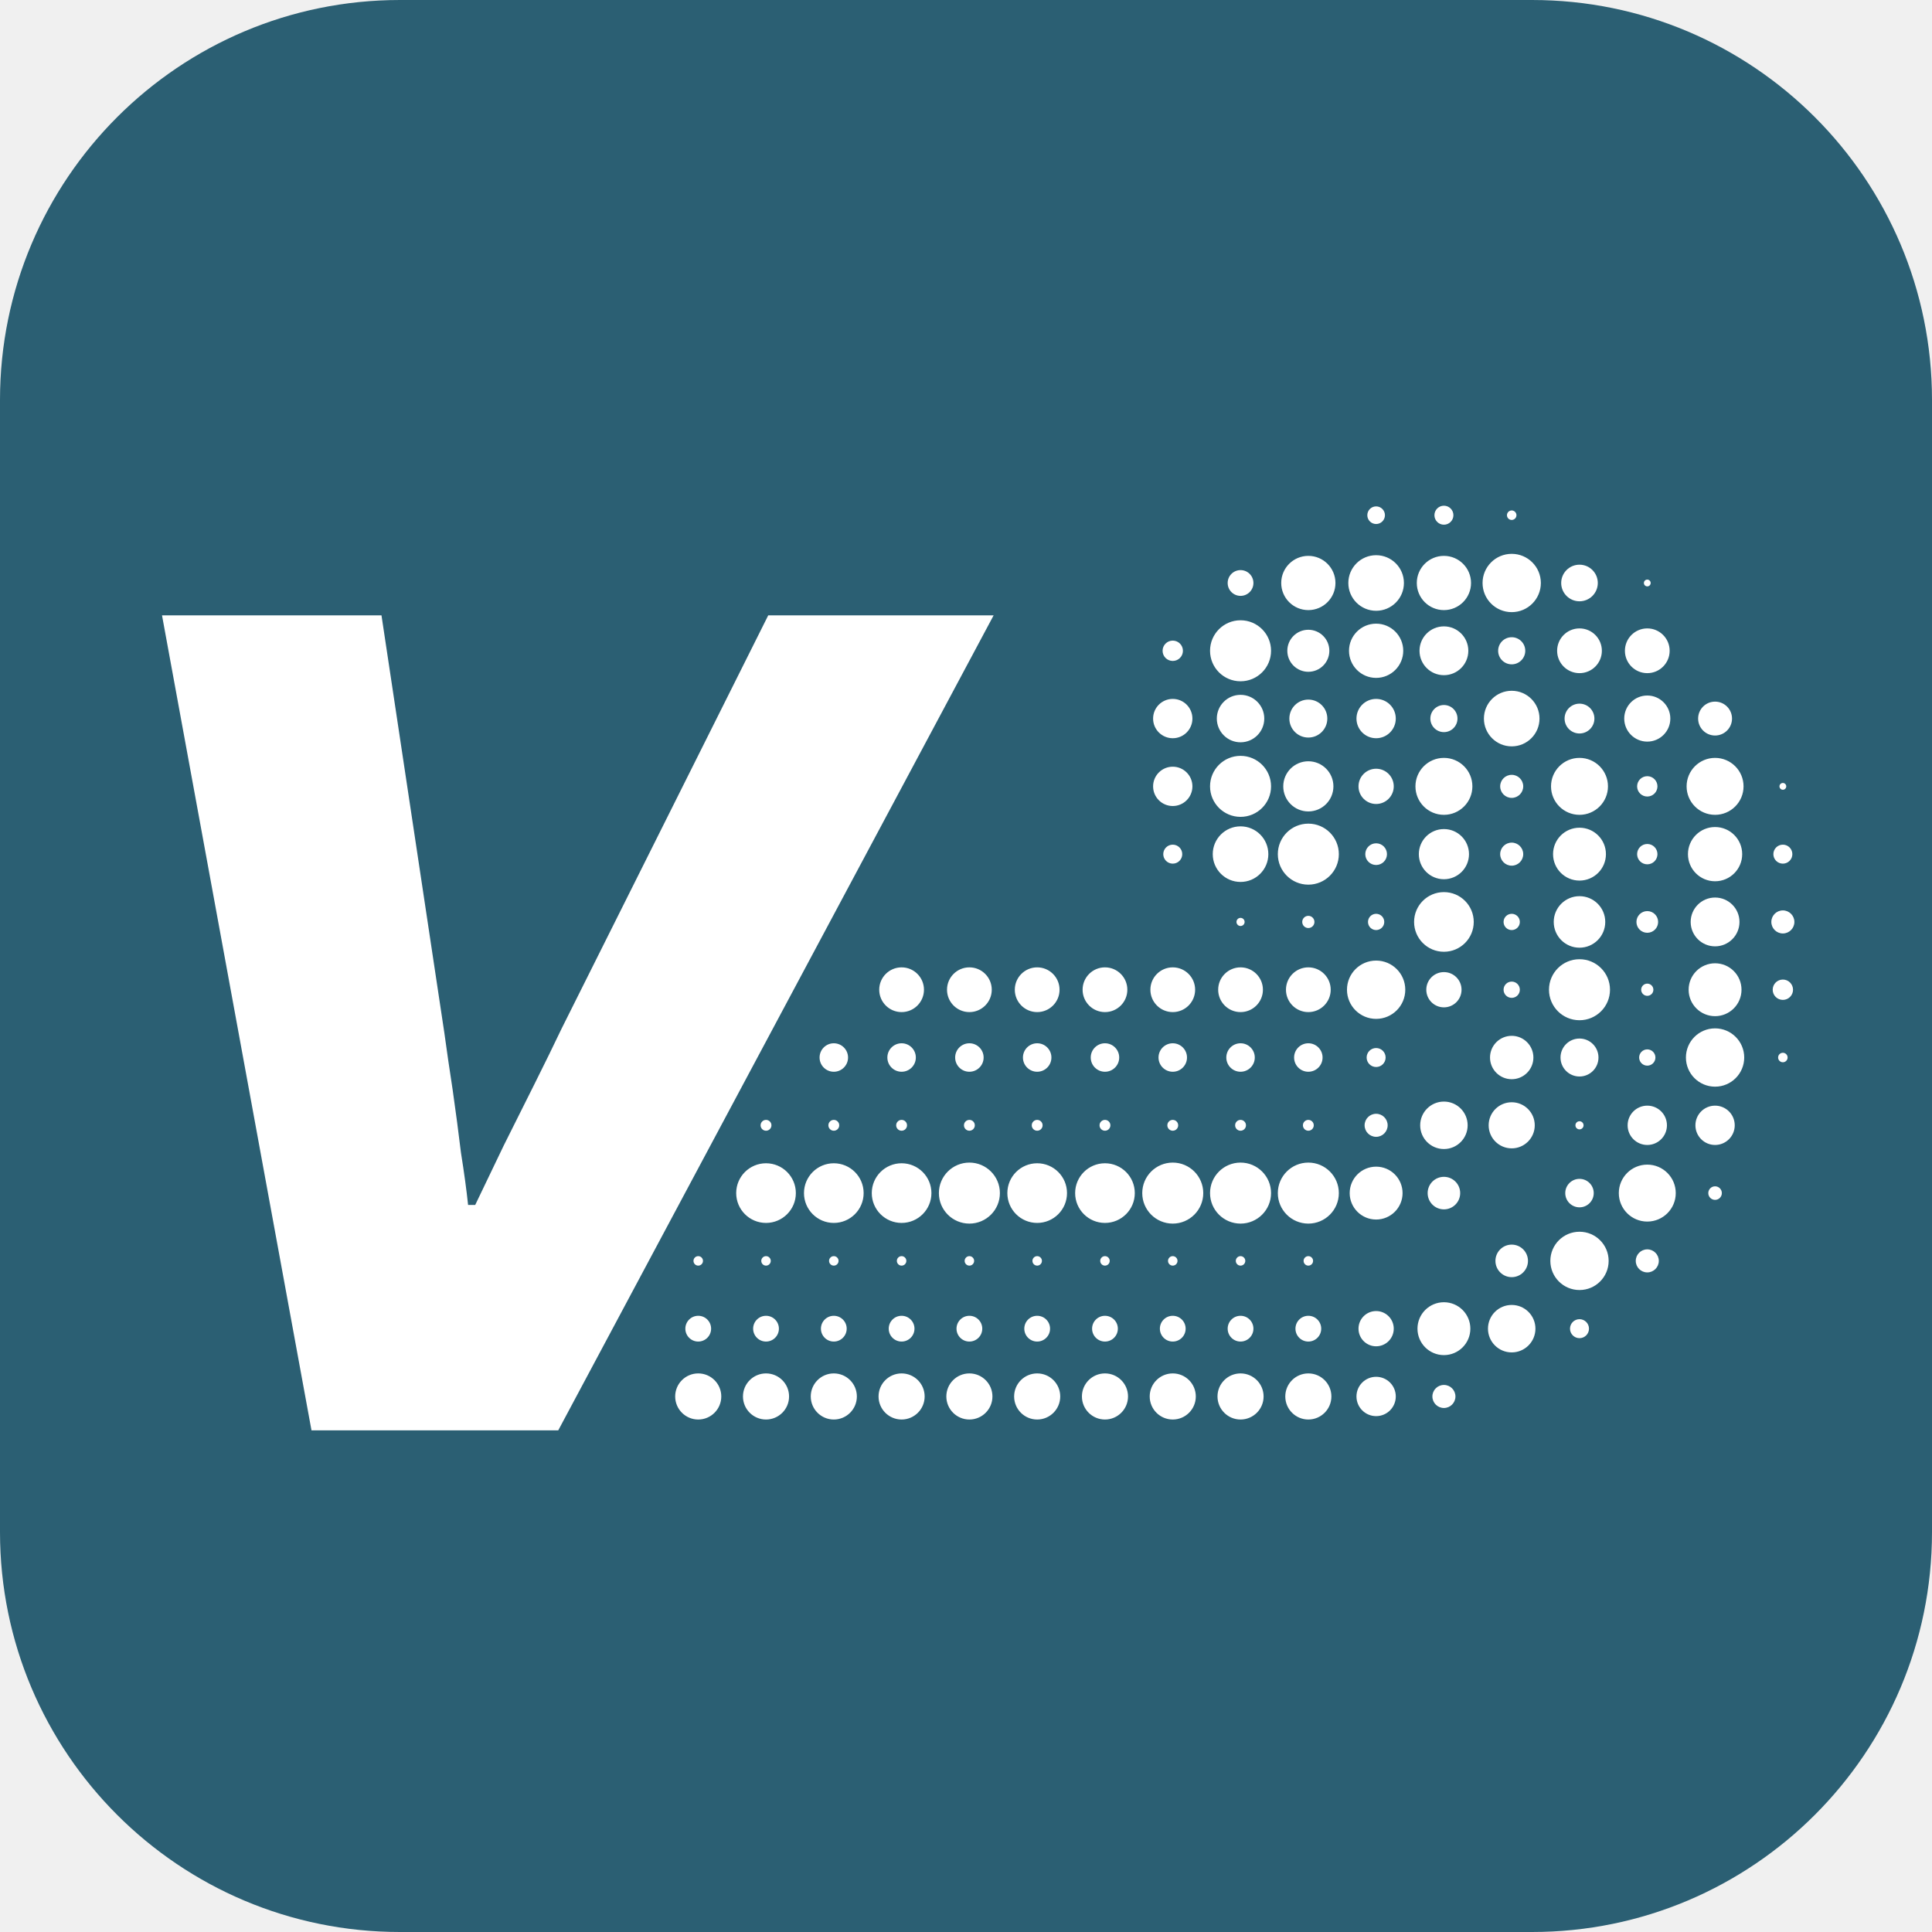
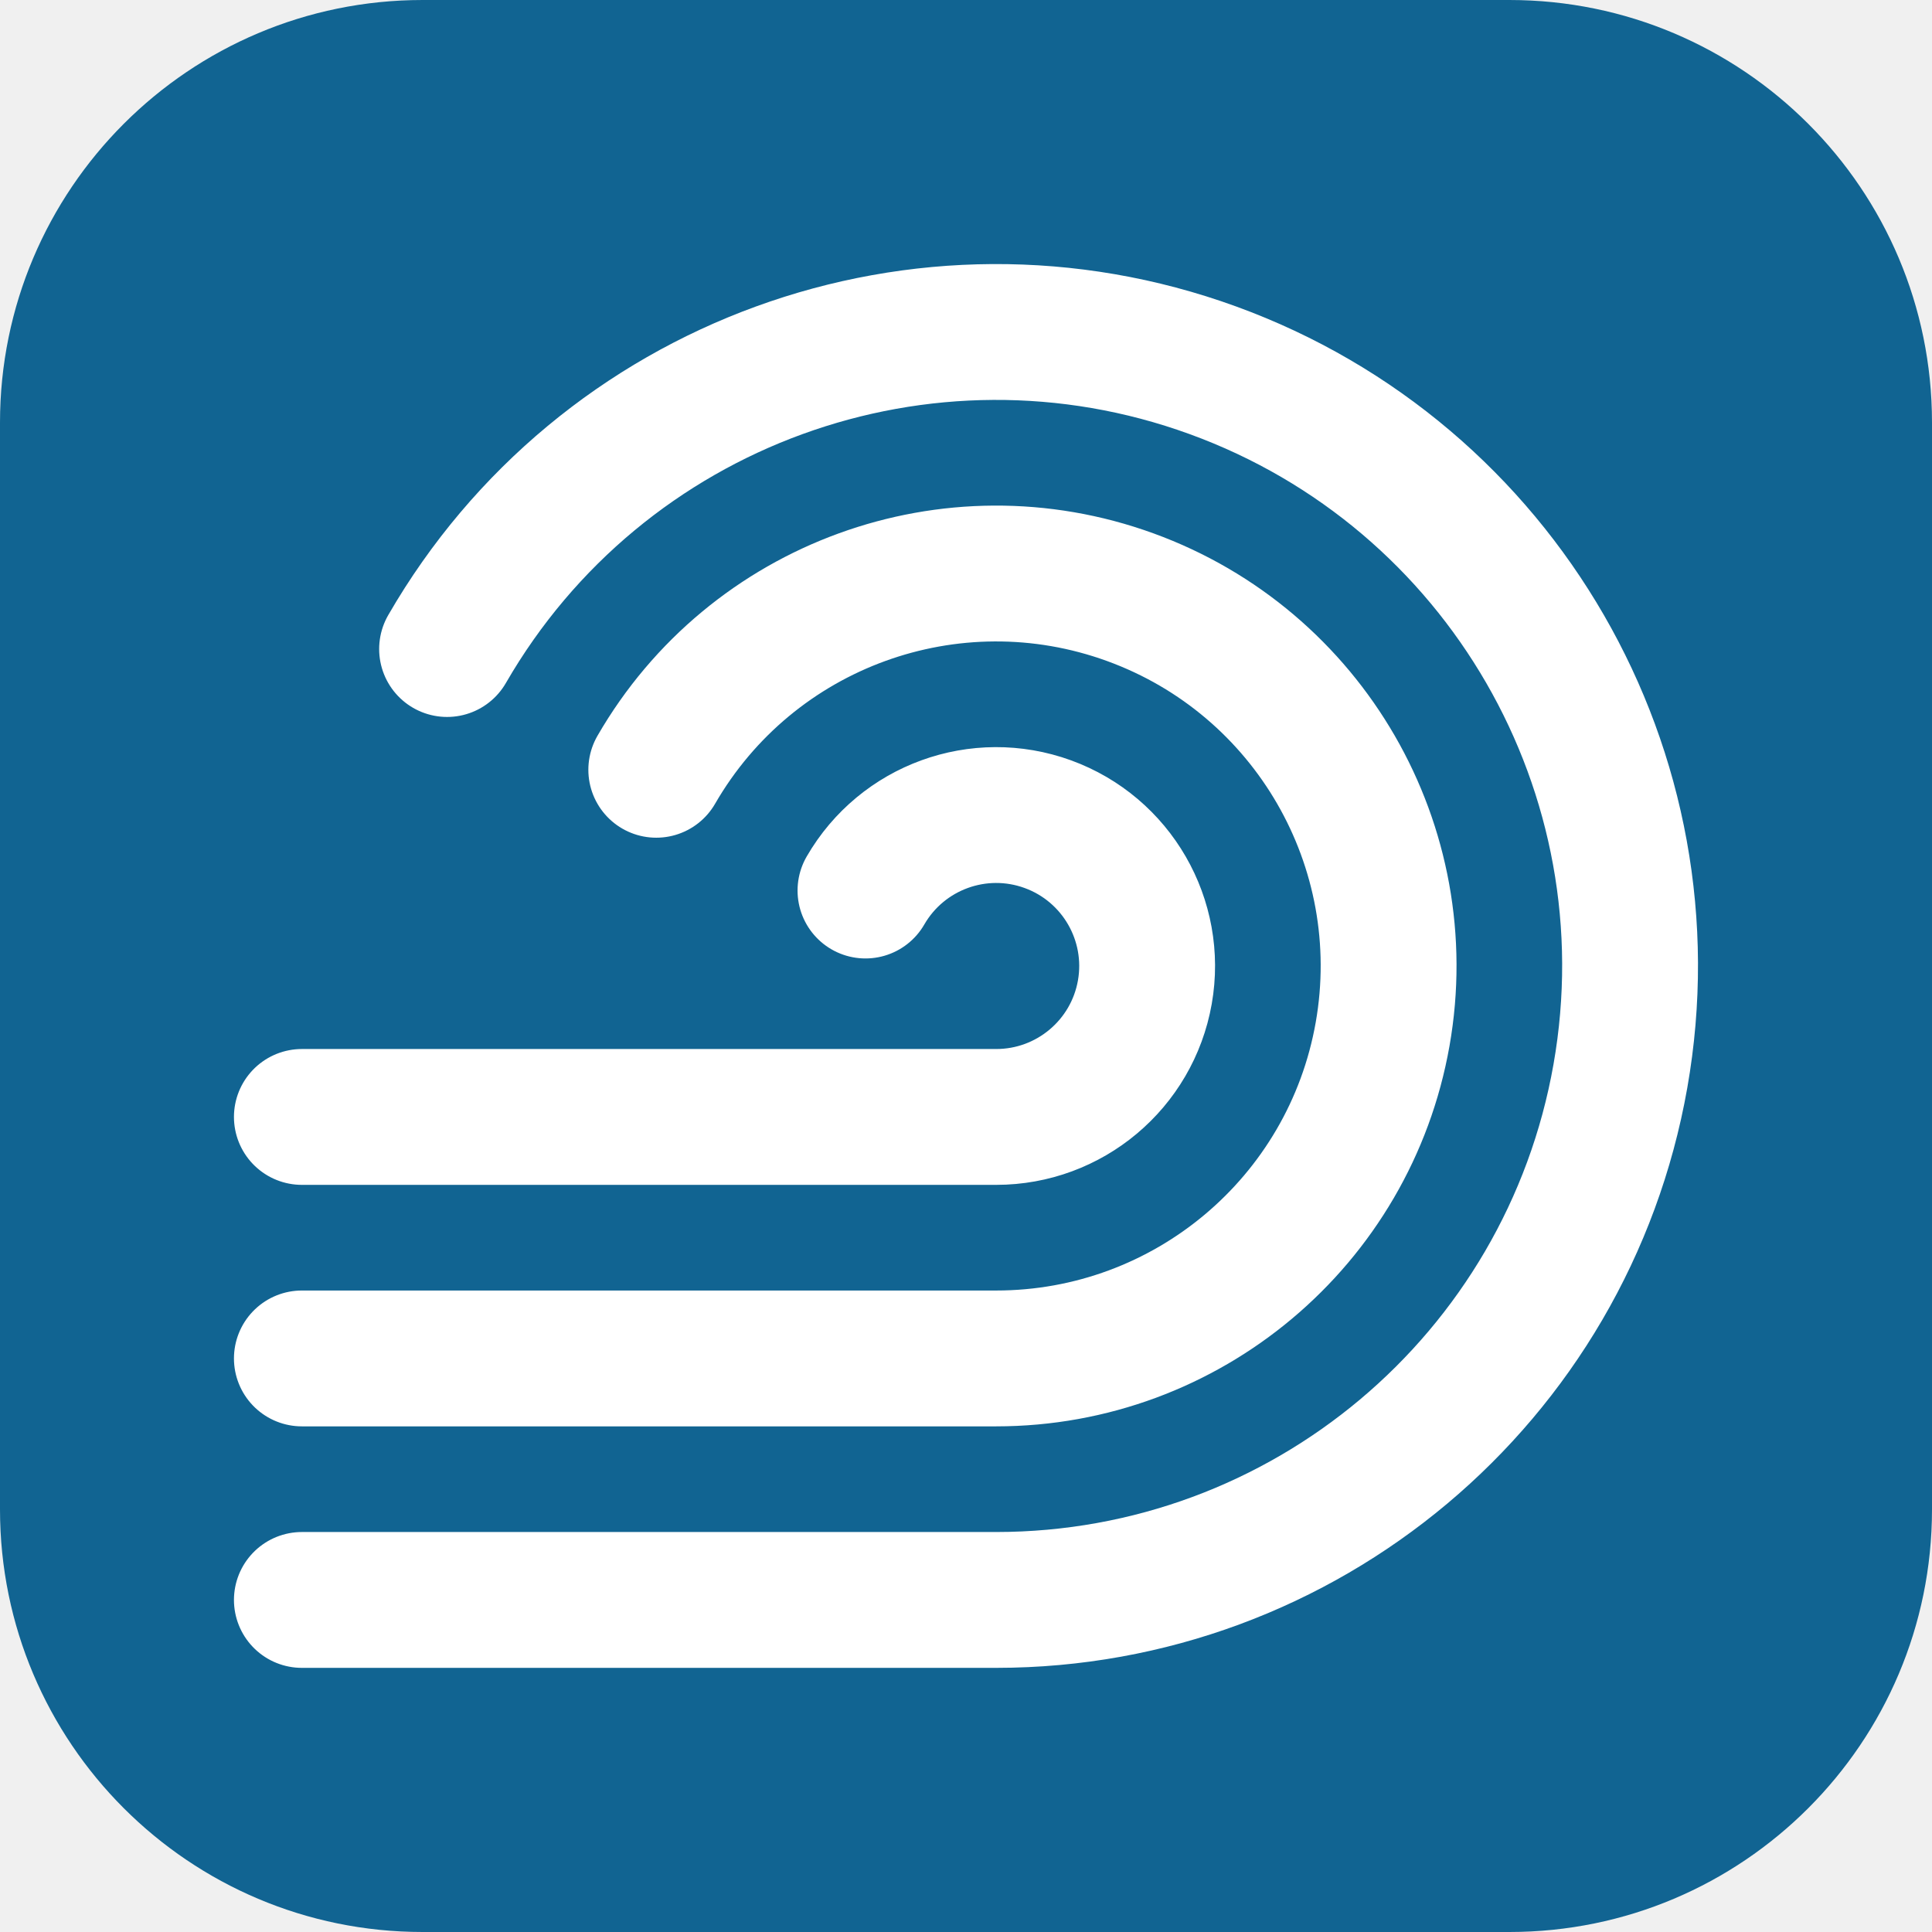
- <svg xmlns="http://www.w3.org/2000/svg" viewBox="5 -33 285 285">
-   <rect x="5" y="-33" width="285" height="285" rx="59" fill="#2B5F73" />
-   <g fill="#FFFFFF">
-     <path transform="translate(28.9 178) scale(1.75) translate(-28.9 -170)" d="M41.5 170.0 28.9 101.3H47.4L52.7 136.5Q53.0 138.7 53.4 141.3Q53.8 144.1 54.1 146.6Q54.5 149.1 54.7 151.0H55.3Q56.4 148.7 57.7 146.0Q59.0 143.4 60.3 140.8Q61.6 138.2 62.6 136.1L80.0 101.3H99.0L62.3 170.0Z" />
-     <path d="M206.7 43a1.3 1.3 0 1 0 2.6 0a1.3 1.3 0 1 0 -2.6 0M216.6 43a1.4 1.4 0 1 0 2.8 0a1.4 1.4 0 1 0 -2.8 0M227.3 43a0.7 0.7 0 1 0 1.4 0a0.7 0.7 0 1 0 -1.4 0M186.1 53a1.9 1.9 0 1 0 3.8 0a1.9 1.9 0 1 0 -3.8 0M194.0 53a4 4 0 1 0 8 0a4 4 0 1 0 -8 0M203.9 53a4.1 4.1 0 1 0 8.2 0a4.1 4.1 0 1 0 -8.2 0M214.0 53a4 4 0 1 0 8 0a4 4 0 1 0 -8 0M223.7 53a4.3 4.3 0 1 0 8.6 0a4.3 4.3 0 1 0 -8.6 0M235.3 53a2.7 2.7 0 1 0 5.4 0a2.7 2.7 0 1 0 -5.4 0M247.5 53a0.5 0.5 0 1 0 1 0a0.5 0.5 0 1 0 -1 0M176.5 63a1.5 1.5 0 1 0 3 0a1.5 1.5 0 1 0 -3 0M183.5 63a4.5 4.5 0 1 0 9 0a4.5 4.5 0 1 0 -9 0M194.9 63a3.1 3.1 0 1 0 6.2 0a3.1 3.1 0 1 0 -6.2 0M204.0 63a4 4 0 1 0 8 0a4 4 0 1 0 -8 0M214.4 63a3.6 3.6 0 1 0 7.2 0a3.6 3.6 0 1 0 -7.2 0M226.0 63a2 2 0 1 0 4 0a2 2 0 1 0 -4 0M234.7 63a3.3 3.3 0 1 0 6.6 0a3.3 3.3 0 1 0 -6.6 0M244.7 63a3.3 3.3 0 1 0 6.6 0a3.3 3.3 0 1 0 -6.6 0M175.1 73a2.9 2.9 0 1 0 5.8 0a2.9 2.9 0 1 0 -5.8 0M184.5 73a3.5 3.5 0 1 0 7 0a3.5 3.5 0 1 0 -7 0M195.2 73a2.8 2.8 0 1 0 5.6 0a2.8 2.8 0 1 0 -5.6 0M205.1 73a2.9 2.9 0 1 0 5.8 0a2.9 2.9 0 1 0 -5.8 0M216.0 73a2 2 0 1 0 4 0a2 2 0 1 0 -4 0M223.9 73a4.1 4.1 0 1 0 8.2 0a4.1 4.1 0 1 0 -8.2 0M235.8 73a2.2 2.2 0 1 0 4.4 0a2.2 2.2 0 1 0 -4.4 0M244.6 73a3.4 3.4 0 1 0 6.8 0a3.4 3.4 0 1 0 -6.8 0M255.5 73a2.5 2.5 0 1 0 5 0a2.5 2.5 0 1 0 -5 0M175.1 83a2.9 2.9 0 1 0 5.8 0a2.9 2.9 0 1 0 -5.8 0M183.5 83a4.5 4.5 0 1 0 9 0a4.5 4.5 0 1 0 -9 0M194.3 83a3.7 3.7 0 1 0 7.4 0a3.7 3.7 0 1 0 -7.4 0M205.4 83a2.6 2.6 0 1 0 5.2 0a2.6 2.6 0 1 0 -5.2 0M213.8 83a4.2 4.2 0 1 0 8.4 0a4.2 4.2 0 1 0 -8.4 0M226.3 83a1.7 1.7 0 1 0 3.4 0a1.7 1.7 0 1 0 -3.4 0M233.8 83a4.2 4.2 0 1 0 8.4 0a4.2 4.2 0 1 0 -8.4 0M246.5 83a1.5 1.5 0 1 0 3 0a1.5 1.5 0 1 0 -3 0M253.8 83a4.2 4.2 0 1 0 8.4 0a4.2 4.2 0 1 0 -8.4 0M267.5 83a0.5 0.5 0 1 0 1 0a0.5 0.5 0 1 0 -1 0M176.6 93a1.4 1.4 0 1 0 2.8 0a1.4 1.4 0 1 0 -2.8 0M183.9 93a4.1 4.1 0 1 0 8.2 0a4.1 4.1 0 1 0 -8.2 0M193.5 93a4.5 4.5 0 1 0 9 0a4.5 4.5 0 1 0 -9 0M206.4 93a1.6 1.6 0 1 0 3.2 0a1.6 1.6 0 1 0 -3.2 0M214.3 93a3.7 3.7 0 1 0 7.4 0a3.7 3.7 0 1 0 -7.4 0M226.3 93a1.7 1.7 0 1 0 3.4 0a1.7 1.7 0 1 0 -3.4 0M234.1 93a3.9 3.9 0 1 0 7.8 0a3.9 3.9 0 1 0 -7.8 0M246.5 93a1.5 1.5 0 1 0 3 0a1.5 1.5 0 1 0 -3 0M254.0 93a4 4 0 1 0 8 0a4 4 0 1 0 -8 0M266.6 93a1.4 1.4 0 1 0 2.8 0a1.4 1.4 0 1 0 -2.8 0M187.4 103a0.6 0.6 0 1 0 1.2 0a0.6 0.6 0 1 0 -1.2 0M197.1 103a0.9 0.9 0 1 0 1.8 0a0.9 0.9 0 1 0 -1.8 0M206.8 103a1.2 1.2 0 1 0 2.4 0a1.2 1.2 0 1 0 -2.4 0M213.6 103a4.4 4.4 0 1 0 8.8 0a4.4 4.4 0 1 0 -8.8 0M226.8 103a1.2 1.2 0 1 0 2.4 0a1.2 1.2 0 1 0 -2.4 0M234.2 103a3.8 3.8 0 1 0 7.6 0a3.8 3.8 0 1 0 -7.6 0M246.4 103a1.6 1.6 0 1 0 3.2 0a1.6 1.6 0 1 0 -3.2 0M254.4 103a3.6 3.6 0 1 0 7.2 0a3.6 3.6 0 1 0 -7.2 0M266.3 103a1.7 1.7 0 1 0 3.4 0a1.7 1.7 0 1 0 -3.4 0M144.7 113a3.3 3.3 0 1 0 6.6 0a3.3 3.3 0 1 0 -6.6 0M154.7 113a3.3 3.3 0 1 0 6.6 0a3.3 3.3 0 1 0 -6.6 0M164.7 113a3.3 3.3 0 1 0 6.6 0a3.3 3.3 0 1 0 -6.6 0M174.7 113a3.3 3.3 0 1 0 6.6 0a3.3 3.3 0 1 0 -6.6 0M184.7 113a3.3 3.3 0 1 0 6.6 0a3.3 3.3 0 1 0 -6.6 0M194.7 113a3.3 3.3 0 1 0 6.6 0a3.3 3.3 0 1 0 -6.6 0M203.7 113a4.3 4.3 0 1 0 8.6 0a4.3 4.3 0 1 0 -8.6 0M215.4 113a2.6 2.6 0 1 0 5.2 0a2.6 2.6 0 1 0 -5.2 0M226.8 113a1.2 1.2 0 1 0 2.4 0a1.2 1.2 0 1 0 -2.4 0M233.5 113a4.5 4.5 0 1 0 9 0a4.5 4.5 0 1 0 -9 0M247.1 113a0.9 0.9 0 1 0 1.8 0a0.9 0.9 0 1 0 -1.8 0M254.1 113a3.9 3.9 0 1 0 7.8 0a3.9 3.9 0 1 0 -7.8 0M266.5 113a1.5 1.5 0 1 0 3 0a1.5 1.5 0 1 0 -3 0M145.9 123a2.1 2.1 0 1 0 4.2 0a2.1 2.1 0 1 0 -4.2 0M155.9 123a2.1 2.1 0 1 0 4.2 0a2.1 2.1 0 1 0 -4.2 0M165.9 123a2.1 2.1 0 1 0 4.2 0a2.1 2.1 0 1 0 -4.2 0M175.9 123a2.1 2.1 0 1 0 4.2 0a2.1 2.1 0 1 0 -4.2 0M185.9 123a2.1 2.1 0 1 0 4.2 0a2.1 2.1 0 1 0 -4.2 0M195.9 123a2.1 2.1 0 1 0 4.2 0a2.1 2.1 0 1 0 -4.2 0M206.6 123a1.4 1.4 0 1 0 2.8 0a1.4 1.4 0 1 0 -2.8 0M224.8 123a3.2 3.2 0 1 0 6.4 0a3.2 3.2 0 1 0 -6.4 0M235.2 123a2.8 2.8 0 1 0 5.6 0a2.8 2.8 0 1 0 -5.6 0M246.8 123a1.2 1.2 0 1 0 2.4 0a1.2 1.2 0 1 0 -2.4 0M253.7 123a4.3 4.3 0 1 0 8.6 0a4.3 4.3 0 1 0 -8.6 0M267.3 123a0.7 0.7 0 1 0 1.4 0a0.7 0.7 0 1 0 -1.4 0M147.2 133a0.8 0.8 0 1 0 1.6 0a0.8 0.8 0 1 0 -1.6 0M157.2 133a0.8 0.8 0 1 0 1.6 0a0.8 0.8 0 1 0 -1.6 0M167.2 133a0.8 0.8 0 1 0 1.6 0a0.8 0.8 0 1 0 -1.6 0M177.2 133a0.8 0.8 0 1 0 1.6 0a0.8 0.8 0 1 0 -1.6 0M187.2 133a0.8 0.8 0 1 0 1.6 0a0.8 0.8 0 1 0 -1.6 0M197.2 133a0.8 0.8 0 1 0 1.6 0a0.8 0.8 0 1 0 -1.6 0M206.3 133a1.7 1.7 0 1 0 3.4 0a1.7 1.7 0 1 0 -3.4 0M214.5 133a3.5 3.5 0 1 0 7 0a3.5 3.5 0 1 0 -7 0M224.6 133a3.4 3.4 0 1 0 6.8 0a3.4 3.4 0 1 0 -6.8 0M237.4 133a0.6 0.6 0 1 0 1.2 0a0.6 0.6 0 1 0 -1.2 0M245.1 133a2.9 2.9 0 1 0 5.8 0a2.9 2.9 0 1 0 -5.8 0M255.1 133a2.9 2.9 0 1 0 5.8 0a2.9 2.9 0 1 0 -5.8 0M143.5 143a4.5 4.5 0 1 0 9 0a4.5 4.5 0 1 0 -9 0M153.6 143a4.4 4.4 0 1 0 8.8 0a4.4 4.4 0 1 0 -8.8 0M163.6 143a4.4 4.4 0 1 0 8.8 0a4.4 4.4 0 1 0 -8.8 0M173.5 143a4.5 4.5 0 1 0 9 0a4.5 4.5 0 1 0 -9 0M183.5 143a4.5 4.5 0 1 0 9 0a4.5 4.5 0 1 0 -9 0M193.5 143a4.5 4.5 0 1 0 9 0a4.5 4.5 0 1 0 -9 0M204.1 143a3.9 3.9 0 1 0 7.8 0a3.9 3.9 0 1 0 -7.8 0M215.6 143a2.4 2.4 0 1 0 4.8 0a2.4 2.4 0 1 0 -4.8 0M235.9 143a2.1 2.1 0 1 0 4.2 0a2.1 2.1 0 1 0 -4.2 0M243.8 143a4.2 4.2 0 1 0 8.4 0a4.2 4.2 0 1 0 -8.4 0M257.0 143a1 1 0 1 0 2 0a1 1 0 1 0 -2 0M147.3 153a0.7 0.7 0 1 0 1.4 0a0.7 0.7 0 1 0 -1.4 0M157.3 153a0.7 0.7 0 1 0 1.4 0a0.7 0.7 0 1 0 -1.4 0M167.3 153a0.7 0.7 0 1 0 1.4 0a0.7 0.7 0 1 0 -1.4 0M177.3 153a0.7 0.7 0 1 0 1.4 0a0.7 0.7 0 1 0 -1.4 0M187.3 153a0.7 0.7 0 1 0 1.4 0a0.7 0.7 0 1 0 -1.4 0M197.3 153a0.7 0.7 0 1 0 1.4 0a0.7 0.7 0 1 0 -1.4 0M225.6 153a2.4 2.4 0 1 0 4.8 0a2.4 2.4 0 1 0 -4.8 0M233.7 153a4.3 4.3 0 1 0 8.6 0a4.3 4.3 0 1 0 -8.6 0M246.3 153a1.7 1.7 0 1 0 3.4 0a1.7 1.7 0 1 0 -3.4 0M146.1 163a1.9 1.9 0 1 0 3.8 0a1.9 1.9 0 1 0 -3.8 0M156.1 163a1.9 1.9 0 1 0 3.8 0a1.9 1.9 0 1 0 -3.8 0M166.1 163a1.9 1.9 0 1 0 3.8 0a1.9 1.9 0 1 0 -3.8 0M176.1 163a1.9 1.9 0 1 0 3.8 0a1.9 1.9 0 1 0 -3.8 0M186.1 163a1.9 1.9 0 1 0 3.8 0a1.9 1.9 0 1 0 -3.8 0M196.1 163a1.9 1.9 0 1 0 3.8 0a1.9 1.9 0 1 0 -3.8 0M205.4 163a2.6 2.6 0 1 0 5.2 0a2.6 2.6 0 1 0 -5.2 0M214.1 163a3.9 3.9 0 1 0 7.8 0a3.9 3.9 0 1 0 -7.8 0M224.5 163a3.5 3.5 0 1 0 7 0a3.5 3.5 0 1 0 -7 0M236.6 163a1.4 1.4 0 1 0 2.8 0a1.4 1.4 0 1 0 -2.8 0M144.6 173a3.4 3.4 0 1 0 6.8 0a3.4 3.4 0 1 0 -6.8 0M154.6 173a3.4 3.4 0 1 0 6.8 0a3.4 3.4 0 1 0 -6.8 0M164.6 173a3.4 3.4 0 1 0 6.8 0a3.4 3.4 0 1 0 -6.8 0M174.6 173a3.4 3.4 0 1 0 6.8 0a3.4 3.4 0 1 0 -6.8 0M184.6 173a3.4 3.4 0 1 0 6.8 0a3.4 3.4 0 1 0 -6.8 0M194.6 173a3.4 3.4 0 1 0 6.8 0a3.4 3.4 0 1 0 -6.8 0M205.1 173a2.9 2.9 0 1 0 5.8 0a2.9 2.9 0 1 0 -5.8 0M216.3 173a1.7 1.7 0 1 0 3.4 0a1.7 1.7 0 1 0 -3.4 0M134.7 113a3.3 3.3 0 1 0 6.6 0a3.3 3.3 0 1 0 -6.6 0M135.9 123a2.1 2.1 0 1 0 4.2 0a2.1 2.1 0 1 0 -4.2 0M125.9 123a2.1 2.1 0 1 0 4.2 0a2.1 2.1 0 1 0 -4.2 0M137.2 133a0.8 0.8 0 1 0 1.6 0a0.8 0.8 0 1 0 -1.6 0M127.2 133a0.8 0.8 0 1 0 1.6 0a0.8 0.8 0 1 0 -1.6 0M117.2 133a0.8 0.8 0 1 0 1.6 0a0.8 0.8 0 1 0 -1.6 0M133.6 143a4.4 4.4 0 1 0 8.8 0a4.4 4.4 0 1 0 -8.8 0M123.6 143a4.4 4.4 0 1 0 8.8 0a4.4 4.4 0 1 0 -8.8 0M113.6 143a4.4 4.4 0 1 0 8.8 0a4.4 4.4 0 1 0 -8.8 0M137.3 153a0.7 0.7 0 1 0 1.4 0a0.7 0.7 0 1 0 -1.4 0M127.3 153a0.7 0.7 0 1 0 1.4 0a0.7 0.7 0 1 0 -1.4 0M117.3 153a0.7 0.7 0 1 0 1.4 0a0.7 0.7 0 1 0 -1.4 0M107.3 153a0.7 0.7 0 1 0 1.4 0a0.7 0.7 0 1 0 -1.4 0M136.1 163a1.9 1.9 0 1 0 3.8 0a1.9 1.9 0 1 0 -3.8 0M126.1 163a1.9 1.9 0 1 0 3.8 0a1.9 1.9 0 1 0 -3.8 0M116.1 163a1.9 1.9 0 1 0 3.8 0a1.9 1.9 0 1 0 -3.8 0M106.1 163a1.9 1.9 0 1 0 3.8 0a1.9 1.9 0 1 0 -3.8 0M134.6 173a3.4 3.4 0 1 0 6.8 0a3.4 3.4 0 1 0 -6.8 0M124.6 173a3.4 3.4 0 1 0 6.8 0a3.4 3.4 0 1 0 -6.8 0M114.6 173a3.4 3.4 0 1 0 6.8 0a3.4 3.4 0 1 0 -6.8 0M104.6 173a3.4 3.4 0 1 0 6.8 0a3.4 3.4 0 1 0 -6.8 0" />
-   </g>
+ <svg xmlns="http://www.w3.org/2000/svg" viewBox="0 0 64 64">
+   <rect width="64" height="64" rx="14" fill="#116492" />
+   <path d="M10 53H33A21 21 0 1 0 14.81 21.5M10 45H33A13 13 0 1 0 21.74 25.5M10 37H33A5 5 0 1 0 28.67 29.5" fill="none" stroke="#fff" stroke-width="4.5" stroke-linecap="round" />
</svg>
